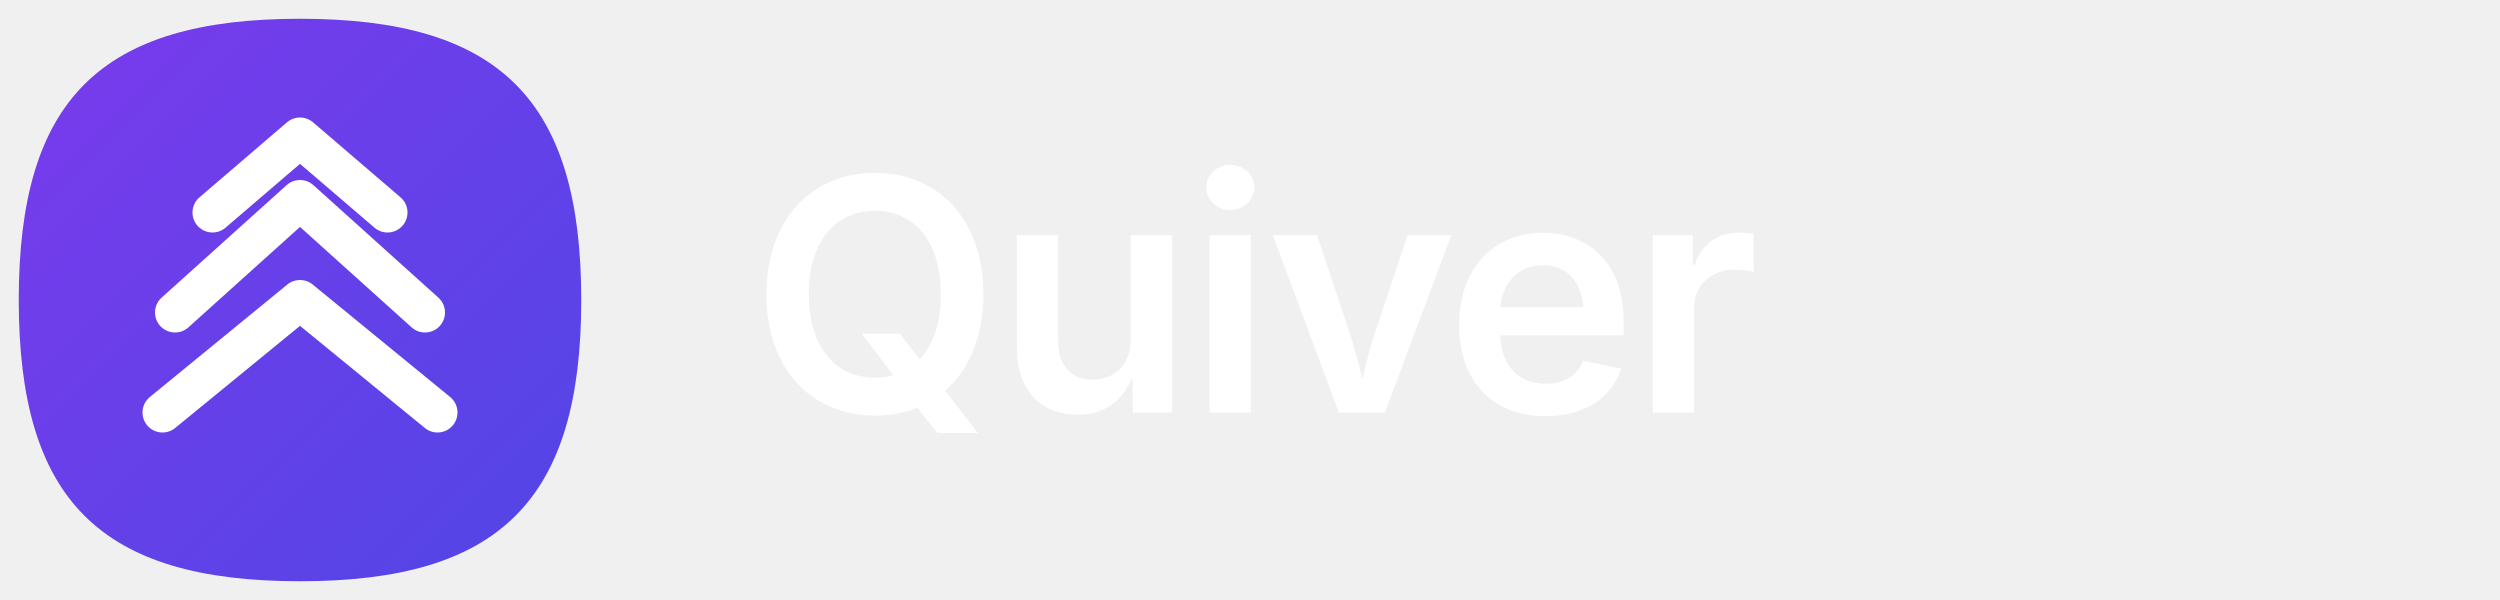
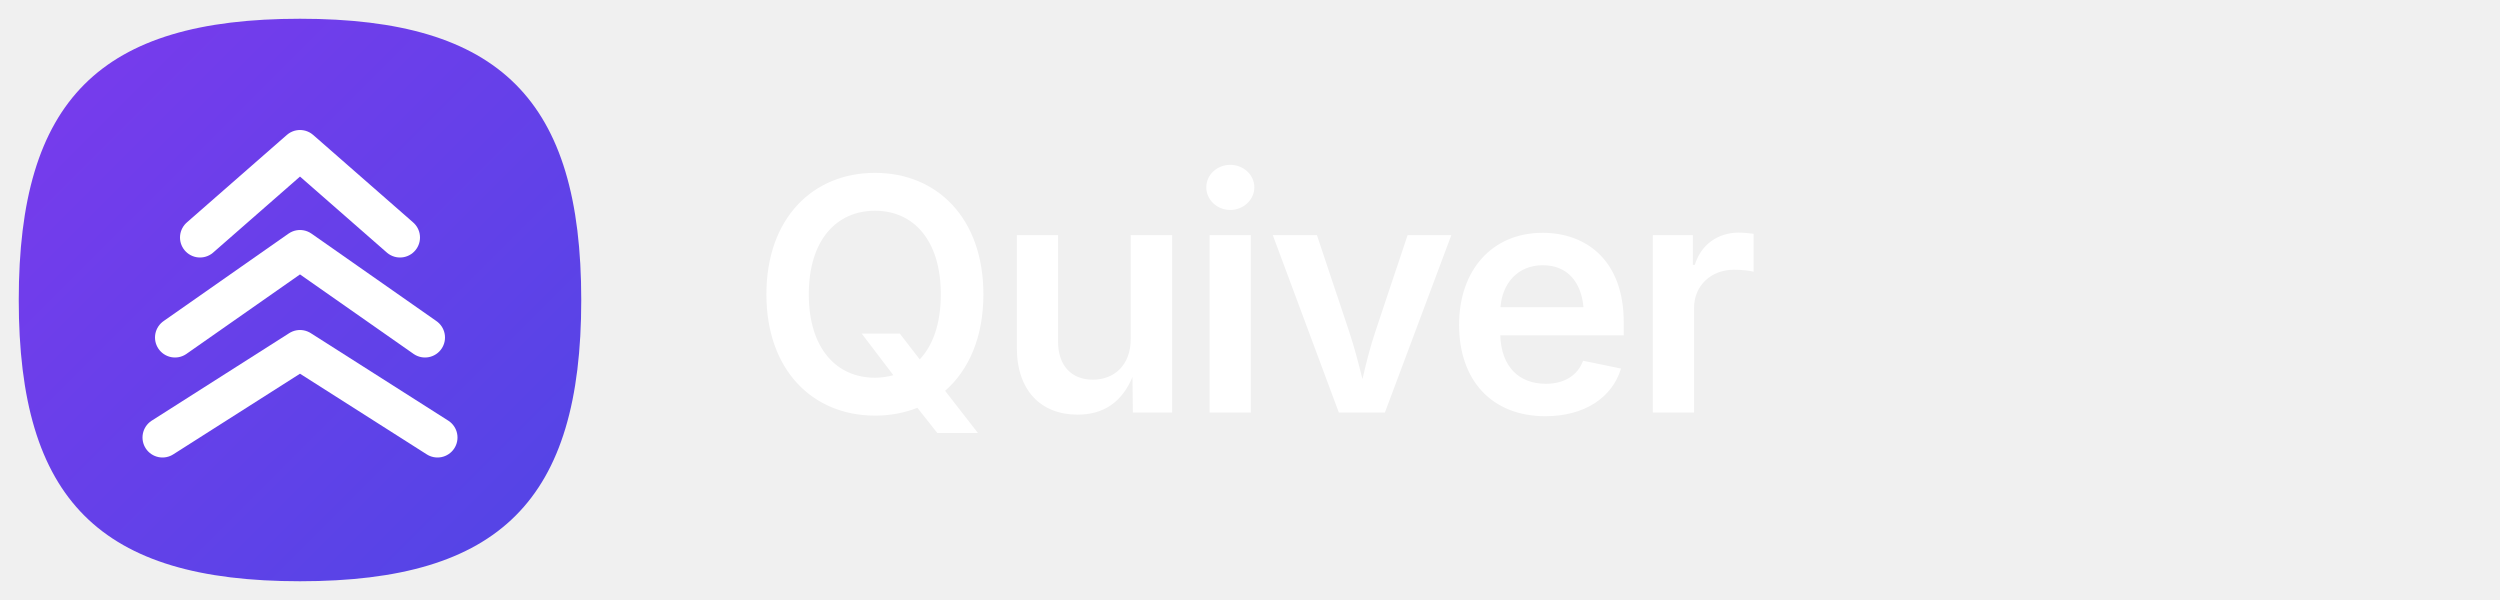
<svg xmlns="http://www.w3.org/2000/svg" viewBox="0 0 200 48" fill="none" aria-label="Quiver">
  <defs>
    <linearGradient id="quiver-grad-d" x1="0" y1="0" x2="48" y2="48" gradientUnits="userSpaceOnUse">
      <stop offset="0%" stop-color="#7C3AED" />
      <stop offset="100%" stop-color="#4F46E5" />
    </linearGradient>
  </defs>
  <g>
    <path d="M 24 1.5 C 8 1.5 1.5 8 1.5 24 C 1.5 40 8 46.5 24 46.5 C 40 46.5 46.5 40 46.5 24 C 46.5 8 40 1.5 24 1.5 Z" fill="url(#quiver-grad-d)" />
    <g stroke="white" stroke-width="3.2" stroke-linecap="round" stroke-linejoin="round" fill="none">
-       <path d="M 13 33 L 24 24 L 35 33" />
-       <path d="M 14 25 L 24 16 L 34 25" />
-       <path d="M 17 17 L 24 11 L 31 17" />
+       <path d="M 13 35 L 24 28 L 35 35" />
+       <path d="M 14 27 L 24 20 L 34 27" />
+       <path d="M 16 19 L 24 12 L 32 19" />
    </g>
  </g>
  <text x="60" y="33" font-family="Inter, system-ui, sans-serif" font-size="26" font-weight="600" fill="#FFFFFF" letter-spacing="-0.5">Quiver</text>
</svg>
